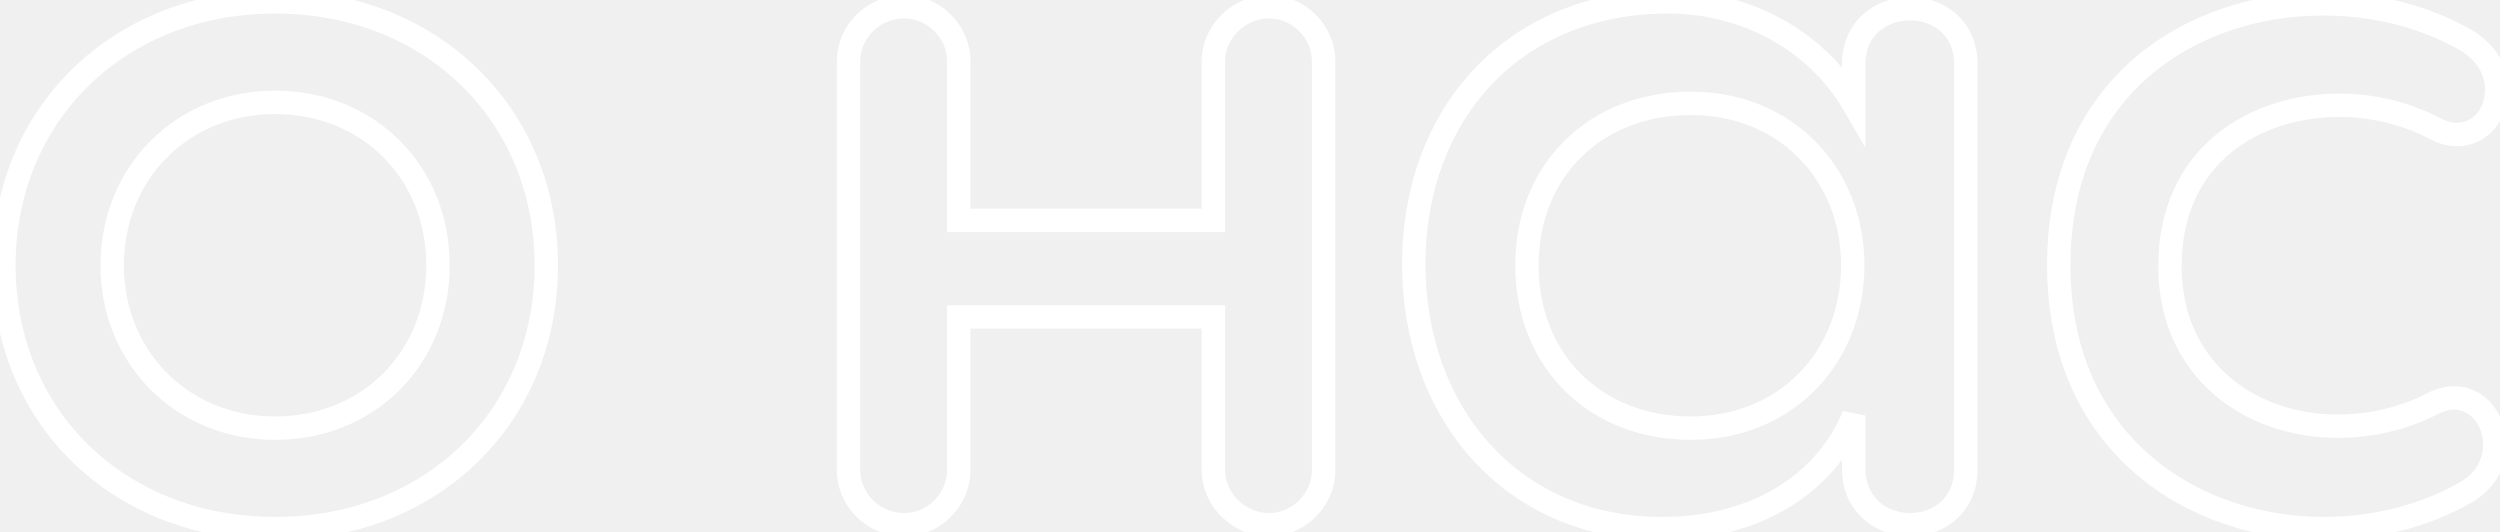
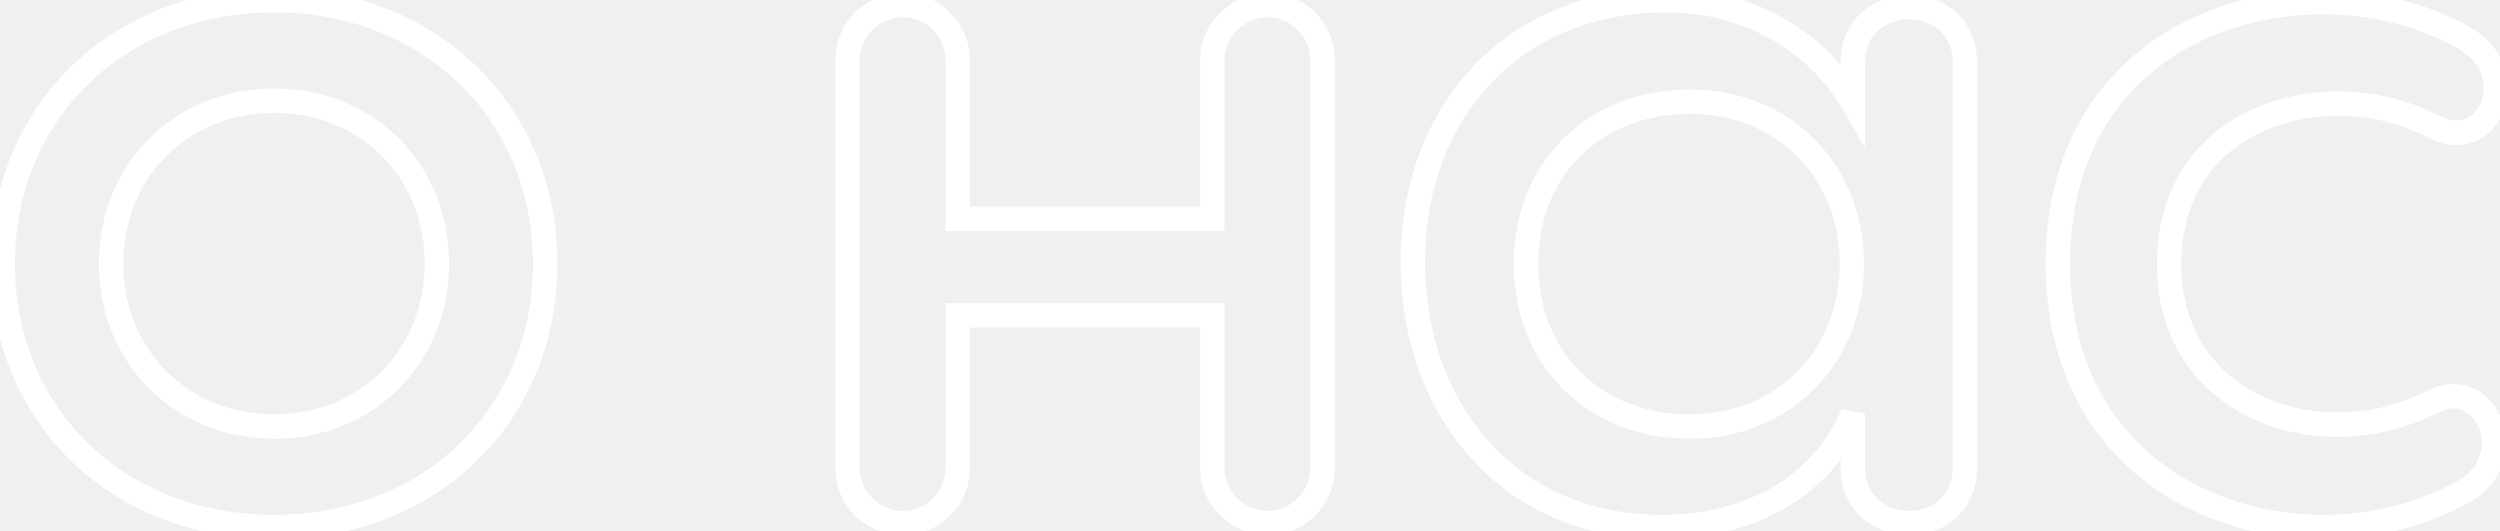
- <svg xmlns="http://www.w3.org/2000/svg" width="428" height="91" viewBox="0 0 428 91" fill="none">
-   <path d="M47.098 88.5C21.424 88.5 2.672 70.299 2.672 45.41H-1.328C-1.328 72.624 19.331 92.5 47.098 92.5V88.5ZM2.672 45.41C2.672 20.682 21.429 2.32 47.098 2.32V-1.68C19.327 -1.68 -1.328 18.367 -1.328 45.41H2.672ZM47.098 2.32C72.767 2.32 91.524 20.682 91.524 45.41H95.524C95.524 18.367 74.869 -1.68 47.098 -1.68V2.32ZM91.524 45.41C91.524 70.299 72.772 88.5 47.098 88.5V92.5C74.864 92.5 95.524 72.624 95.524 45.41H91.524ZM47.098 75.299C64.242 75.299 76.987 62.371 76.987 45.41H72.987C72.987 60.178 62.017 71.299 47.098 71.299V75.299ZM76.987 45.41C76.987 28.448 64.242 15.521 47.098 15.521V19.521C62.017 19.521 72.987 30.641 72.987 45.41H76.987ZM47.098 15.521C30.128 15.521 17.209 28.44 17.209 45.41H21.209C21.209 30.649 32.337 19.521 47.098 19.521V15.521ZM17.209 45.41C17.209 62.379 30.128 75.299 47.098 75.299V71.299C32.337 71.299 21.209 60.17 21.209 45.41H17.209ZM164.142 37.728H162.142V39.728H164.142V37.728ZM207.729 37.728V39.728H209.729V37.728H207.729ZM207.729 54.261H209.729V52.261H207.729V54.261ZM164.142 54.261V52.261H162.142V54.261H164.142ZM154.79 87.832C150.551 87.832 147.271 84.385 147.271 80.48H143.271C143.271 86.594 148.342 91.832 154.79 91.832V87.832ZM147.271 80.48V10.507H143.271V80.48H147.271ZM147.271 10.507C147.271 6.601 150.551 3.155 154.79 3.155V-0.845C148.342 -0.845 143.271 4.392 143.271 10.507H147.271ZM154.79 3.155C158.84 3.155 162.142 6.578 162.142 10.507H166.142C166.142 4.415 161.095 -0.845 154.79 -0.845V3.155ZM162.142 10.507V37.728H166.142V10.507H162.142ZM164.142 39.728H207.729V35.728H164.142V39.728ZM209.729 37.728V10.507H205.729V37.728H209.729ZM209.729 10.507C209.729 6.624 213.153 3.155 217.248 3.155V-0.845C210.99 -0.845 205.729 4.369 205.729 10.507H209.729ZM217.248 3.155C221.298 3.155 224.6 6.578 224.6 10.507H228.6C228.6 4.415 223.553 -0.845 217.248 -0.845V3.155ZM224.6 10.507V80.48H228.6V10.507H224.6ZM224.6 80.48C224.6 84.408 221.298 87.832 217.248 87.832V91.832C223.553 91.832 228.6 86.571 228.6 80.48H224.6ZM217.248 87.832C213.153 87.832 209.729 84.362 209.729 80.48H205.729C205.729 86.617 210.99 91.832 217.248 91.832V87.832ZM209.729 80.48V54.261H205.729V80.48H209.729ZM207.729 52.261H164.142V56.261H207.729V52.261ZM162.142 54.261V80.48H166.142V54.261H162.142ZM162.142 80.48C162.142 84.408 158.84 87.832 154.79 87.832V91.832C161.095 91.832 166.142 86.571 166.142 80.48H162.142ZM317.356 71.128H319.356L315.504 70.371L317.356 71.128ZM317.356 17.855L315.627 18.861L319.356 25.266V17.855H317.356ZM327.042 3.489C328.948 3.489 330.841 4.139 332.23 5.367C333.582 6.561 334.561 8.389 334.561 11.008H338.561C338.561 7.281 337.118 4.348 334.879 2.37C332.679 0.425 329.812 -0.511 327.042 -0.511V3.489ZM334.561 11.008V80.313H338.561V11.008H334.561ZM334.561 80.313C334.561 85.206 330.971 87.832 327.042 87.832V91.832C332.799 91.832 338.561 87.778 338.561 80.313H334.561ZM327.042 87.832C323.067 87.832 319.356 85.165 319.356 80.313H315.356C315.356 87.819 321.331 91.832 327.042 91.832V87.832ZM319.356 80.313V71.128H315.356V80.313H319.356ZM315.504 70.371C311.029 81.327 299.683 88.5 284.624 88.5V92.5C300.96 92.5 313.996 84.642 319.207 71.884L315.504 70.371ZM284.624 88.5C272.063 88.5 261.963 83.675 254.985 75.927C247.988 68.156 244.039 57.338 244.039 45.243H240.039C240.039 58.197 244.273 70.007 252.013 78.603C259.773 87.221 270.966 92.5 284.624 92.5V88.5ZM244.039 45.243C244.039 32.827 248.146 22.109 255.328 14.511C262.499 6.925 272.855 2.32 285.626 2.32V-1.68C271.844 -1.68 260.406 3.316 252.422 11.763C244.449 20.197 240.039 31.941 240.039 45.243H244.039ZM285.626 2.32C297.853 2.32 309.511 8.353 315.627 18.861L319.084 16.849C312.175 4.978 299.117 -1.68 285.626 -1.68V2.32ZM319.356 17.855V11.008H315.356V17.855H319.356ZM319.356 11.008C319.356 8.39 320.334 6.567 321.698 5.375C323.103 4.148 325.037 3.489 327.042 3.489V-0.511C324.203 -0.511 321.295 0.416 319.067 2.362C316.799 4.343 315.356 7.28 315.356 11.008H319.356ZM289.467 75.299C306.802 75.299 319.189 62.347 319.189 45.41H315.189C315.189 60.202 304.53 71.299 289.467 71.299V75.299ZM319.189 45.41C319.189 28.631 306.794 15.688 289.467 15.688V19.688C304.537 19.688 315.189 30.792 315.189 45.41H319.189ZM289.467 15.688C272.02 15.688 259.411 28.082 259.411 45.41H263.411C263.411 30.339 274.181 19.688 289.467 19.688V15.688ZM259.411 45.41C259.411 54.083 262.517 61.58 267.893 66.912C273.268 72.241 280.803 75.299 289.467 75.299V71.299C281.765 71.299 275.272 68.594 270.71 64.071C266.15 59.549 263.411 53.102 263.411 45.41H259.411ZM422.099 84.321L421.106 82.584L422.099 84.321ZM422.099 6.833L423.116 5.111L423.104 5.103L423.091 5.096L422.099 6.833ZM416.588 21.863L417.559 20.114L417.533 20.1L417.507 20.086L416.588 21.863ZM416.421 69.124L415.526 67.335L415.515 67.341L415.503 67.346L416.421 69.124ZM421.106 82.584C414.418 86.406 406.247 88.5 397.884 88.5V92.5C406.888 92.5 415.752 90.251 423.091 86.057L421.106 82.584ZM397.884 88.5C387.1 88.5 376.232 85.036 368.091 77.967C359.994 70.937 354.46 60.227 354.46 45.41H350.46C350.46 61.321 356.449 73.156 365.469 80.988C374.445 88.782 386.29 92.5 397.884 92.5V88.5ZM354.46 45.41C354.46 30.508 359.994 19.887 368.062 12.964C376.176 6 387.002 2.654 397.717 2.654V-1.346C386.22 -1.346 374.418 2.238 365.457 9.928C356.448 17.659 350.46 29.416 350.46 45.41H354.46ZM397.717 2.654C406.251 2.654 414.421 4.749 421.106 8.569L423.091 5.096C415.749 0.901 406.885 -1.346 397.717 -1.346V2.654ZM421.081 8.554C424.205 10.4 425.443 12.95 425.443 15.35H429.443C429.443 11.403 427.34 7.607 423.116 5.111L421.081 8.554ZM425.443 15.35C425.443 18.598 423.35 21.032 420.596 21.032V25.032C426.191 25.032 429.443 20.117 429.443 15.35H425.443ZM420.596 21.032C419.821 21.032 418.817 20.813 417.559 20.114L415.616 23.611C417.365 24.582 419.032 25.032 420.596 25.032V21.032ZM417.507 20.086C412.369 17.428 406.374 16.022 400.556 16.022V20.022C405.76 20.022 411.121 21.287 415.669 23.639L417.507 20.086ZM400.556 16.022C392.839 16.022 385.091 18.299 379.234 23.187C373.327 28.117 369.498 35.581 369.498 45.577H373.498C373.498 36.701 376.85 30.387 381.797 26.258C386.795 22.086 393.576 20.022 400.556 20.022V16.022ZM369.498 45.577C369.498 54.987 373.158 62.389 378.907 67.415C384.623 72.41 392.292 74.965 400.222 74.965V70.965C393.121 70.965 386.428 68.676 381.54 64.403C376.685 60.16 373.498 53.868 373.498 45.577H369.498ZM400.222 74.965C405.848 74.965 411.846 73.735 417.338 70.901L415.503 67.346C410.641 69.856 405.284 70.965 400.222 70.965V74.965ZM417.315 70.912C418.472 70.334 419.33 70.122 420.095 70.122V66.122C418.521 66.122 417.041 66.577 415.526 67.335L417.315 70.912ZM420.095 70.122C422.835 70.122 425.109 72.705 425.109 76.138H429.109C429.109 71.221 425.705 66.122 420.095 66.122V70.122ZM425.109 76.138C425.109 78.442 423.977 80.944 421.106 82.584L423.091 86.057C427.235 83.689 429.109 79.846 429.109 76.138H425.109Z" fill="white" />
+ <svg xmlns="http://www.w3.org/2000/svg" width="410" height="87" viewBox="0 0 410 87" fill="none">
+   <path d="M44.928 84.43C20.374 84.43 2.448 67.028 2.448 43.23H-1.552C-1.552 69.352 18.282 88.43 44.928 88.43V84.43ZM2.448 43.23C2.448 19.587 20.379 2.03 44.928 2.03V-1.97C18.277 -1.97 -1.552 17.272 -1.552 43.23H2.448ZM44.928 2.03C69.477 2.03 87.408 19.587 87.408 43.23H91.408C91.408 17.272 71.579 -1.97 44.928 -1.97V2.03ZM87.408 43.23C87.408 67.028 69.481 84.43 44.928 84.43V88.43C71.574 88.43 91.408 69.352 91.408 43.23H87.408ZM44.928 71.95C61.4 71.95 73.648 59.526 73.648 43.23H69.648C69.648 57.333 59.175 67.95 44.928 67.95V71.95ZM73.648 43.23C73.648 26.933 61.4 14.51 44.928 14.51V18.51C59.175 18.51 69.648 29.126 69.648 43.23H73.648ZM44.928 14.51C28.623 14.51 16.208 26.925 16.208 43.23H20.208C20.208 29.134 30.832 18.51 44.928 18.51V14.51ZM16.208 43.23C16.208 59.534 28.623 71.95 44.928 71.95V67.95C30.832 67.95 20.208 57.325 20.208 43.23H16.208ZM157.066 35.87H155.066V37.87H157.066V35.87ZM198.826 35.87V37.87H200.826V35.87H198.826ZM198.826 51.71H200.826V49.71H198.826V51.71ZM157.066 51.71V49.71H155.066V51.71H157.066ZM148.106 83.79C144.091 83.79 140.986 80.525 140.986 76.83H136.986C136.986 82.734 141.882 87.79 148.106 87.79V83.79ZM140.986 76.83V9.79H136.986V76.83H140.986ZM140.986 9.79C140.986 6.094 144.091 2.83 148.106 2.83V-1.17C141.882 -1.17 136.986 3.885 136.986 9.79H140.986ZM148.106 2.83C151.939 2.83 155.066 6.071 155.066 9.79H159.066C159.066 3.908 154.194 -1.17 148.106 -1.17V2.83ZM155.066 9.79V35.87H159.066V9.79H155.066ZM157.066 37.87H198.826V33.87H157.066V37.87ZM200.826 35.87V9.79H196.826V35.87H200.826ZM200.826 9.79C200.826 6.117 204.068 2.83 207.946 2.83V-1.17C201.905 -1.17 196.826 3.862 196.826 9.79H200.826ZM207.946 2.83C211.779 2.83 214.906 6.071 214.906 9.79H218.906C218.906 3.908 214.034 -1.17 207.946 -1.17V2.83ZM214.906 9.79V76.83H218.906V9.79H214.906ZM214.906 76.83C214.906 80.548 211.779 83.79 207.946 83.79V87.79C214.034 87.79 218.906 82.711 218.906 76.83H214.906ZM207.946 83.79C204.068 83.79 200.826 80.502 200.826 76.83H196.826C196.826 82.757 201.905 87.79 207.946 87.79V83.79ZM200.826 76.83V51.71H196.826V76.83H200.826ZM198.826 49.71H157.066V53.71H198.826V49.71ZM155.066 51.71V76.83H159.066V51.71H155.066ZM155.066 76.83C155.066 80.548 151.939 83.79 148.106 83.79V87.79C154.194 87.79 159.066 82.711 159.066 76.83H155.066ZM303.858 67.87H305.858L302.006 67.113L303.858 67.87ZM303.858 16.83L302.129 17.836L305.858 24.241V16.83H303.858ZM313.138 3.15C314.946 3.15 316.739 3.767 318.053 4.928C319.329 6.056 320.258 7.784 320.258 10.27H324.258C324.258 6.676 322.866 3.843 320.702 1.931C318.577 0.053 315.809 -0.85 313.138 -0.85V3.15ZM320.258 10.27V76.67H324.258V10.27H320.258ZM320.258 76.67C320.258 81.304 316.864 83.79 313.138 83.79V87.79C318.692 87.79 324.258 83.876 324.258 76.67H320.258ZM313.138 83.79C309.366 83.79 305.858 81.263 305.858 76.67H301.858C301.858 83.917 307.63 87.79 313.138 87.79V83.79ZM305.858 76.67V67.87H301.858V76.67H305.858ZM302.006 67.113C297.734 77.572 286.899 84.43 272.498 84.43V88.43C288.176 88.43 300.701 80.887 305.709 68.626L302.006 67.113ZM272.498 84.43C260.486 84.43 250.833 79.817 244.164 72.411C237.475 64.984 233.698 54.64 233.698 43.07H229.698C229.698 55.499 233.76 66.835 241.191 75.088C248.643 83.362 259.389 88.43 272.498 88.43V84.43ZM233.698 43.07C233.698 31.192 237.626 20.945 244.491 13.684C251.344 6.434 261.243 2.03 273.458 2.03V-1.97C260.232 -1.97 249.251 2.825 241.584 10.936C233.929 19.034 229.698 30.307 229.698 43.07H233.698ZM273.458 2.03C285.145 2.03 296.286 7.797 302.129 17.836L305.586 15.823C298.95 4.422 286.41 -1.97 273.458 -1.97V2.03ZM305.858 16.83V10.27H301.858V16.83H305.858ZM305.858 10.27C305.858 7.785 306.785 6.062 308.073 4.936C309.401 3.776 311.234 3.15 313.138 3.15V-0.85C310.401 -0.85 307.594 0.044 305.442 1.923C303.251 3.838 301.858 6.675 301.858 10.27H305.858ZM277.138 71.95C293.794 71.95 305.698 59.502 305.698 43.23H301.698C301.698 57.357 291.521 67.95 277.138 67.95V71.95ZM305.698 43.23C305.698 27.109 293.786 14.67 277.138 14.67V18.67C291.529 18.67 301.698 29.27 301.698 43.23H305.698ZM277.138 14.67C260.377 14.67 248.258 26.581 248.258 43.23H252.258C252.258 28.838 262.538 18.67 277.138 18.67V14.67ZM248.258 43.23C248.258 51.56 251.241 58.765 256.409 63.89C261.576 69.013 268.817 71.95 277.138 71.95V67.95C269.778 67.95 263.579 65.366 259.226 61.049C254.874 56.734 252.258 50.579 252.258 43.23H248.258ZM404.21 80.51L403.218 78.773L404.21 80.51ZM404.21 6.27L405.228 4.548L405.215 4.54L405.202 4.533L404.21 6.27ZM398.93 20.67L399.901 18.921L399.875 18.907L399.849 18.893L398.93 20.67ZM398.77 65.95L397.876 64.161L397.864 64.166L397.853 64.172L398.77 65.95ZM403.218 78.773C396.823 82.427 389.01 84.43 381.01 84.43V88.43C389.651 88.43 398.157 86.272 405.202 82.246L403.218 78.773ZM381.01 84.43C370.695 84.43 360.304 81.117 352.521 74.359C344.783 67.64 339.49 57.403 339.49 43.23H335.49C335.49 58.496 341.237 69.859 349.899 77.38C358.517 84.863 369.885 88.43 381.01 88.43V84.43ZM339.49 43.23C339.49 28.975 344.783 18.823 352.493 12.207C360.249 5.551 370.601 2.35 380.85 2.35V-1.65C369.819 -1.65 358.491 1.789 349.888 9.172C341.237 16.596 335.49 27.884 335.49 43.23H339.49ZM380.85 2.35C389.013 2.35 396.826 4.354 403.218 8.006L405.202 4.533C398.154 0.506 389.647 -1.65 380.85 -1.65V2.35ZM403.193 7.991C406.163 9.746 407.33 12.163 407.33 14.43H411.33C411.33 10.616 409.298 6.953 405.228 4.548L403.193 7.991ZM407.33 14.43C407.33 17.51 405.349 19.79 402.77 19.79V23.79C408.191 23.79 411.33 19.029 411.33 14.43H407.33ZM402.77 19.79C402.045 19.79 401.096 19.585 399.901 18.921L397.959 22.418C399.644 23.354 401.256 23.79 402.77 23.79V19.79ZM399.849 18.893C394.914 16.34 389.157 14.99 383.57 14.99V18.99C388.543 18.99 393.666 20.199 398.011 22.446L399.849 18.893ZM383.57 14.99C376.161 14.99 368.718 17.176 363.089 21.874C357.409 26.615 353.73 33.79 353.73 43.39H357.73C357.73 34.91 360.932 28.884 365.652 24.945C370.422 20.963 376.899 18.99 383.57 18.99V14.99ZM353.73 43.39C353.73 52.429 357.247 59.544 362.774 64.376C368.268 69.177 375.635 71.63 383.25 71.63V67.63C376.465 67.63 370.073 65.442 365.406 61.364C360.774 57.315 357.73 51.31 357.73 43.39H353.73ZM383.25 71.63C388.652 71.63 394.413 70.449 399.687 67.727L397.853 64.172C393.208 66.57 388.088 67.63 383.25 67.63V71.63ZM399.665 67.738C400.766 67.188 401.575 66.99 402.29 66.99V62.99C400.765 62.99 399.335 63.431 397.876 64.161L399.665 67.738ZM402.29 66.99C404.855 66.99 407.01 69.412 407.01 72.67H411.01C411.01 67.928 407.725 62.99 402.29 62.99V66.99ZM407.01 72.67C407.01 74.848 405.941 77.217 403.218 78.773L405.202 82.246C409.199 79.962 411.01 76.251 411.01 72.67H407.01Z" fill="white" />
</svg>
